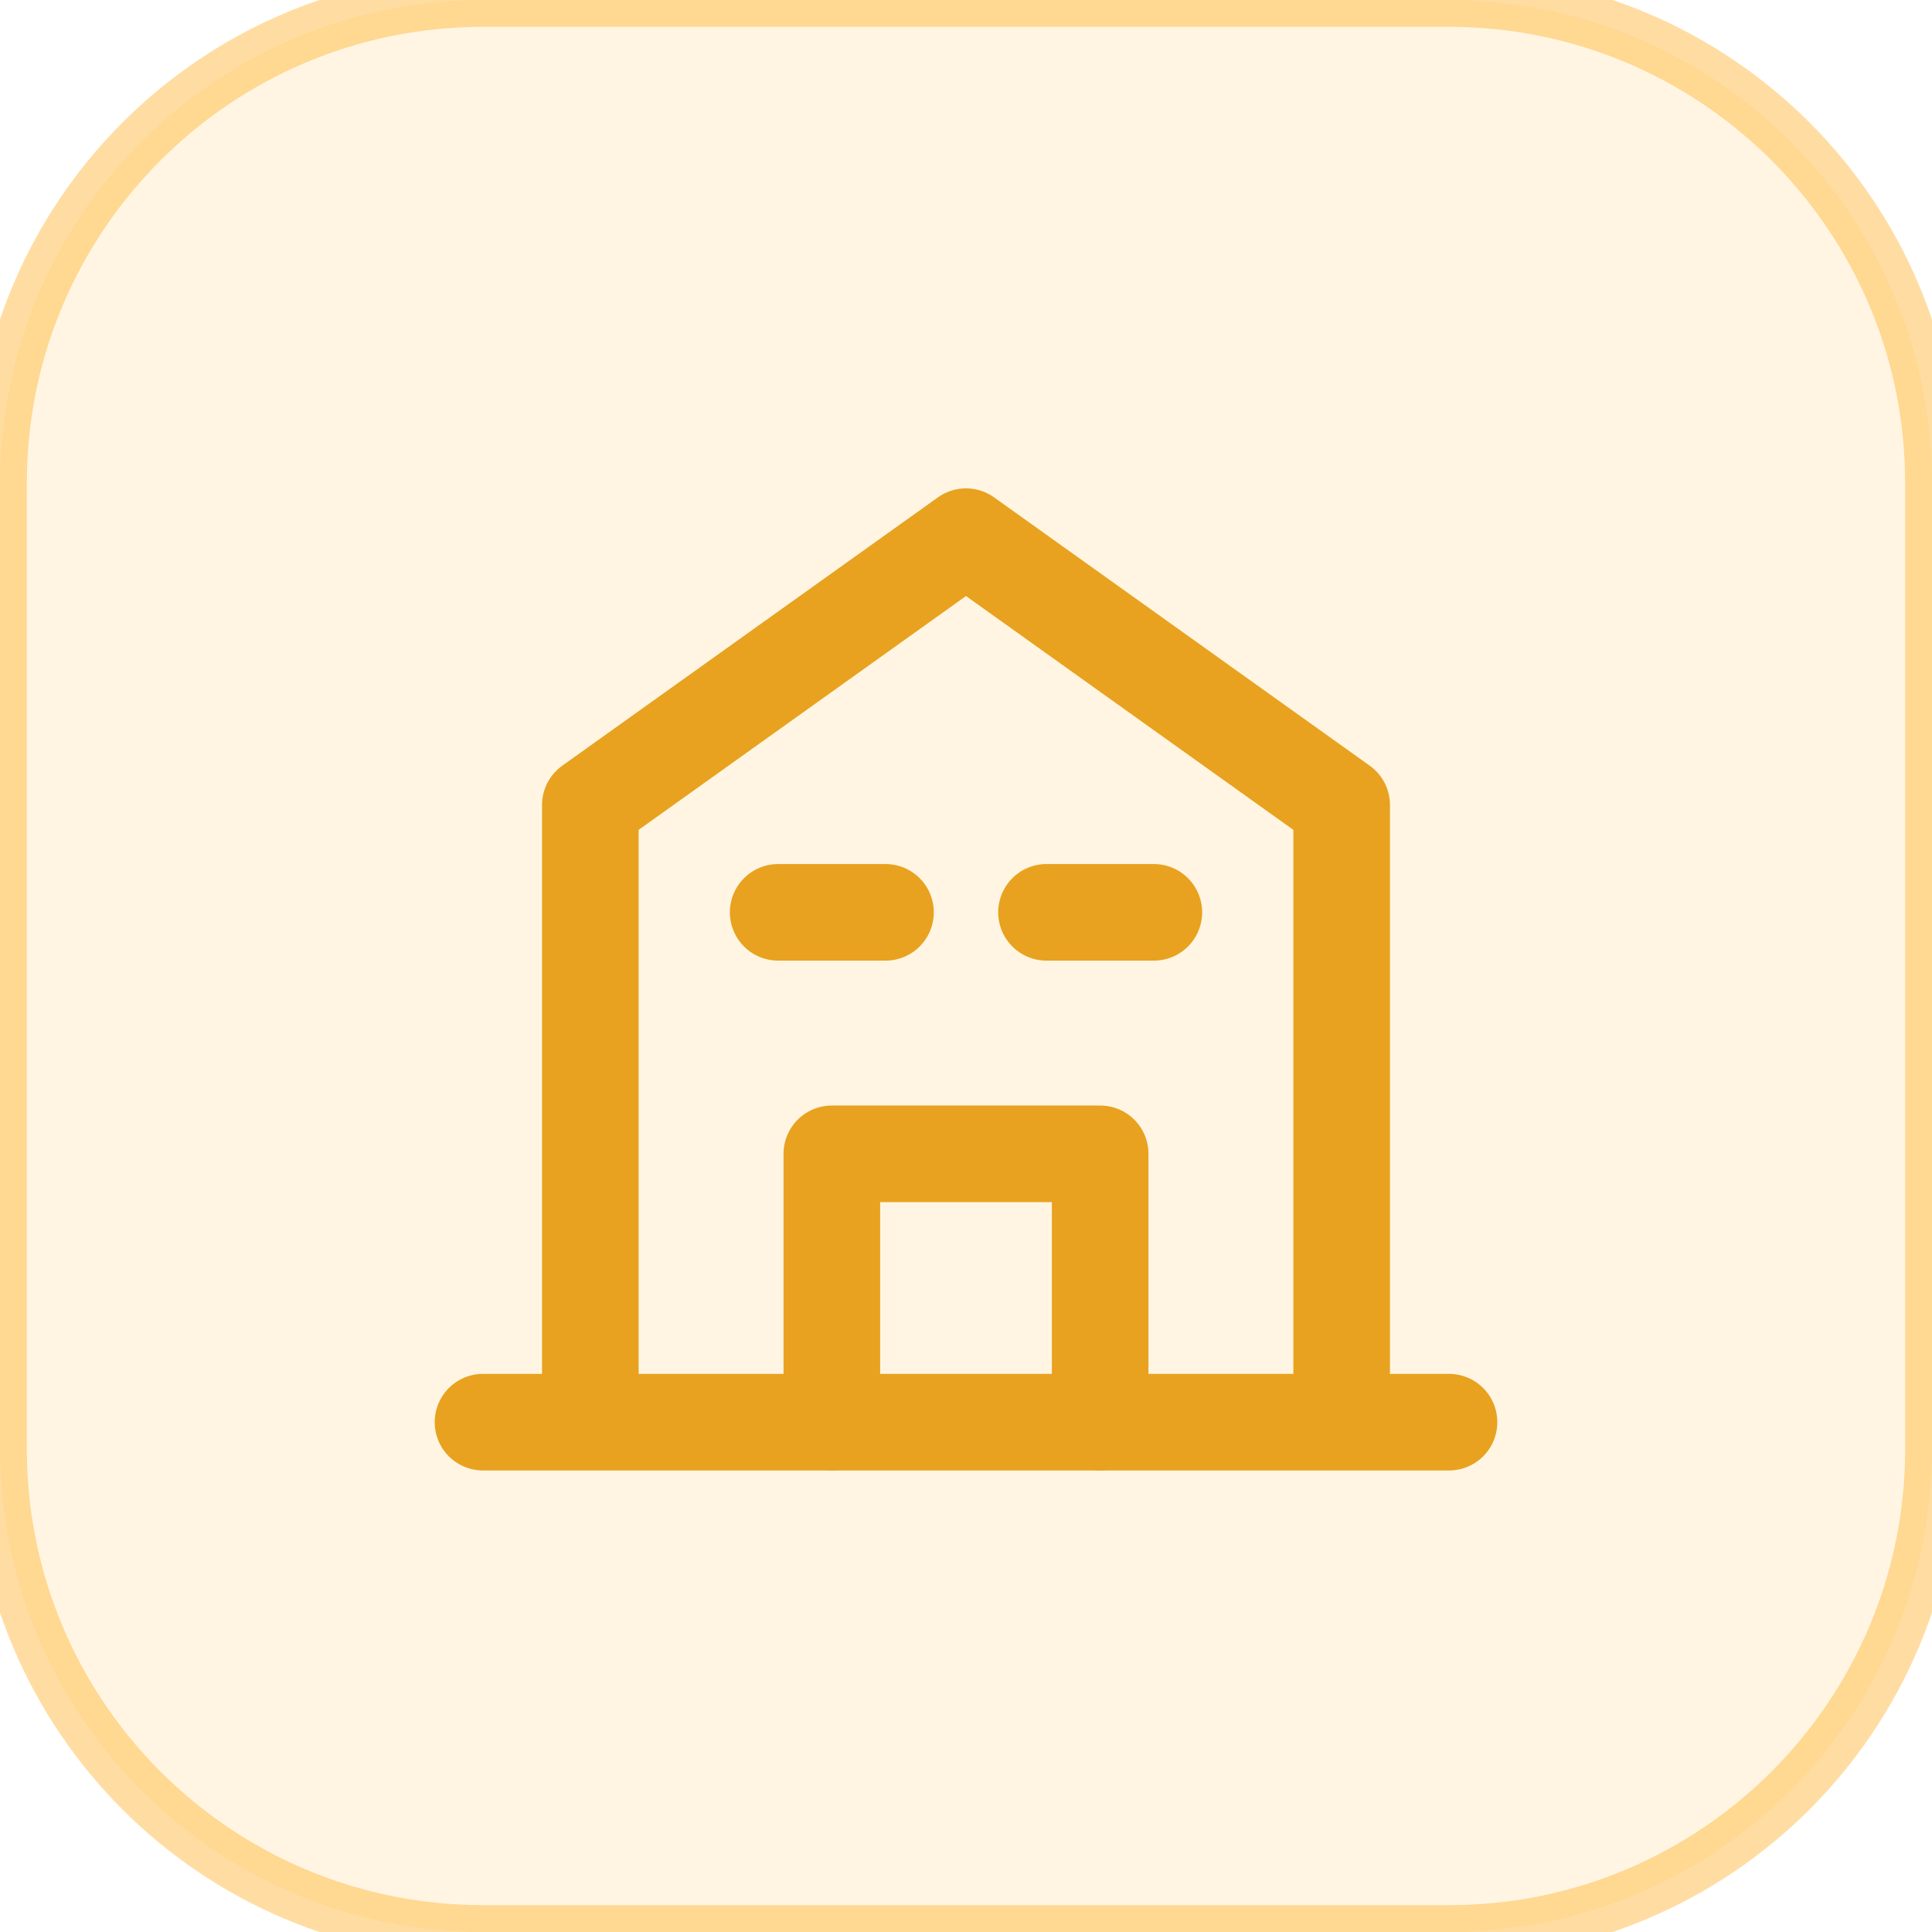
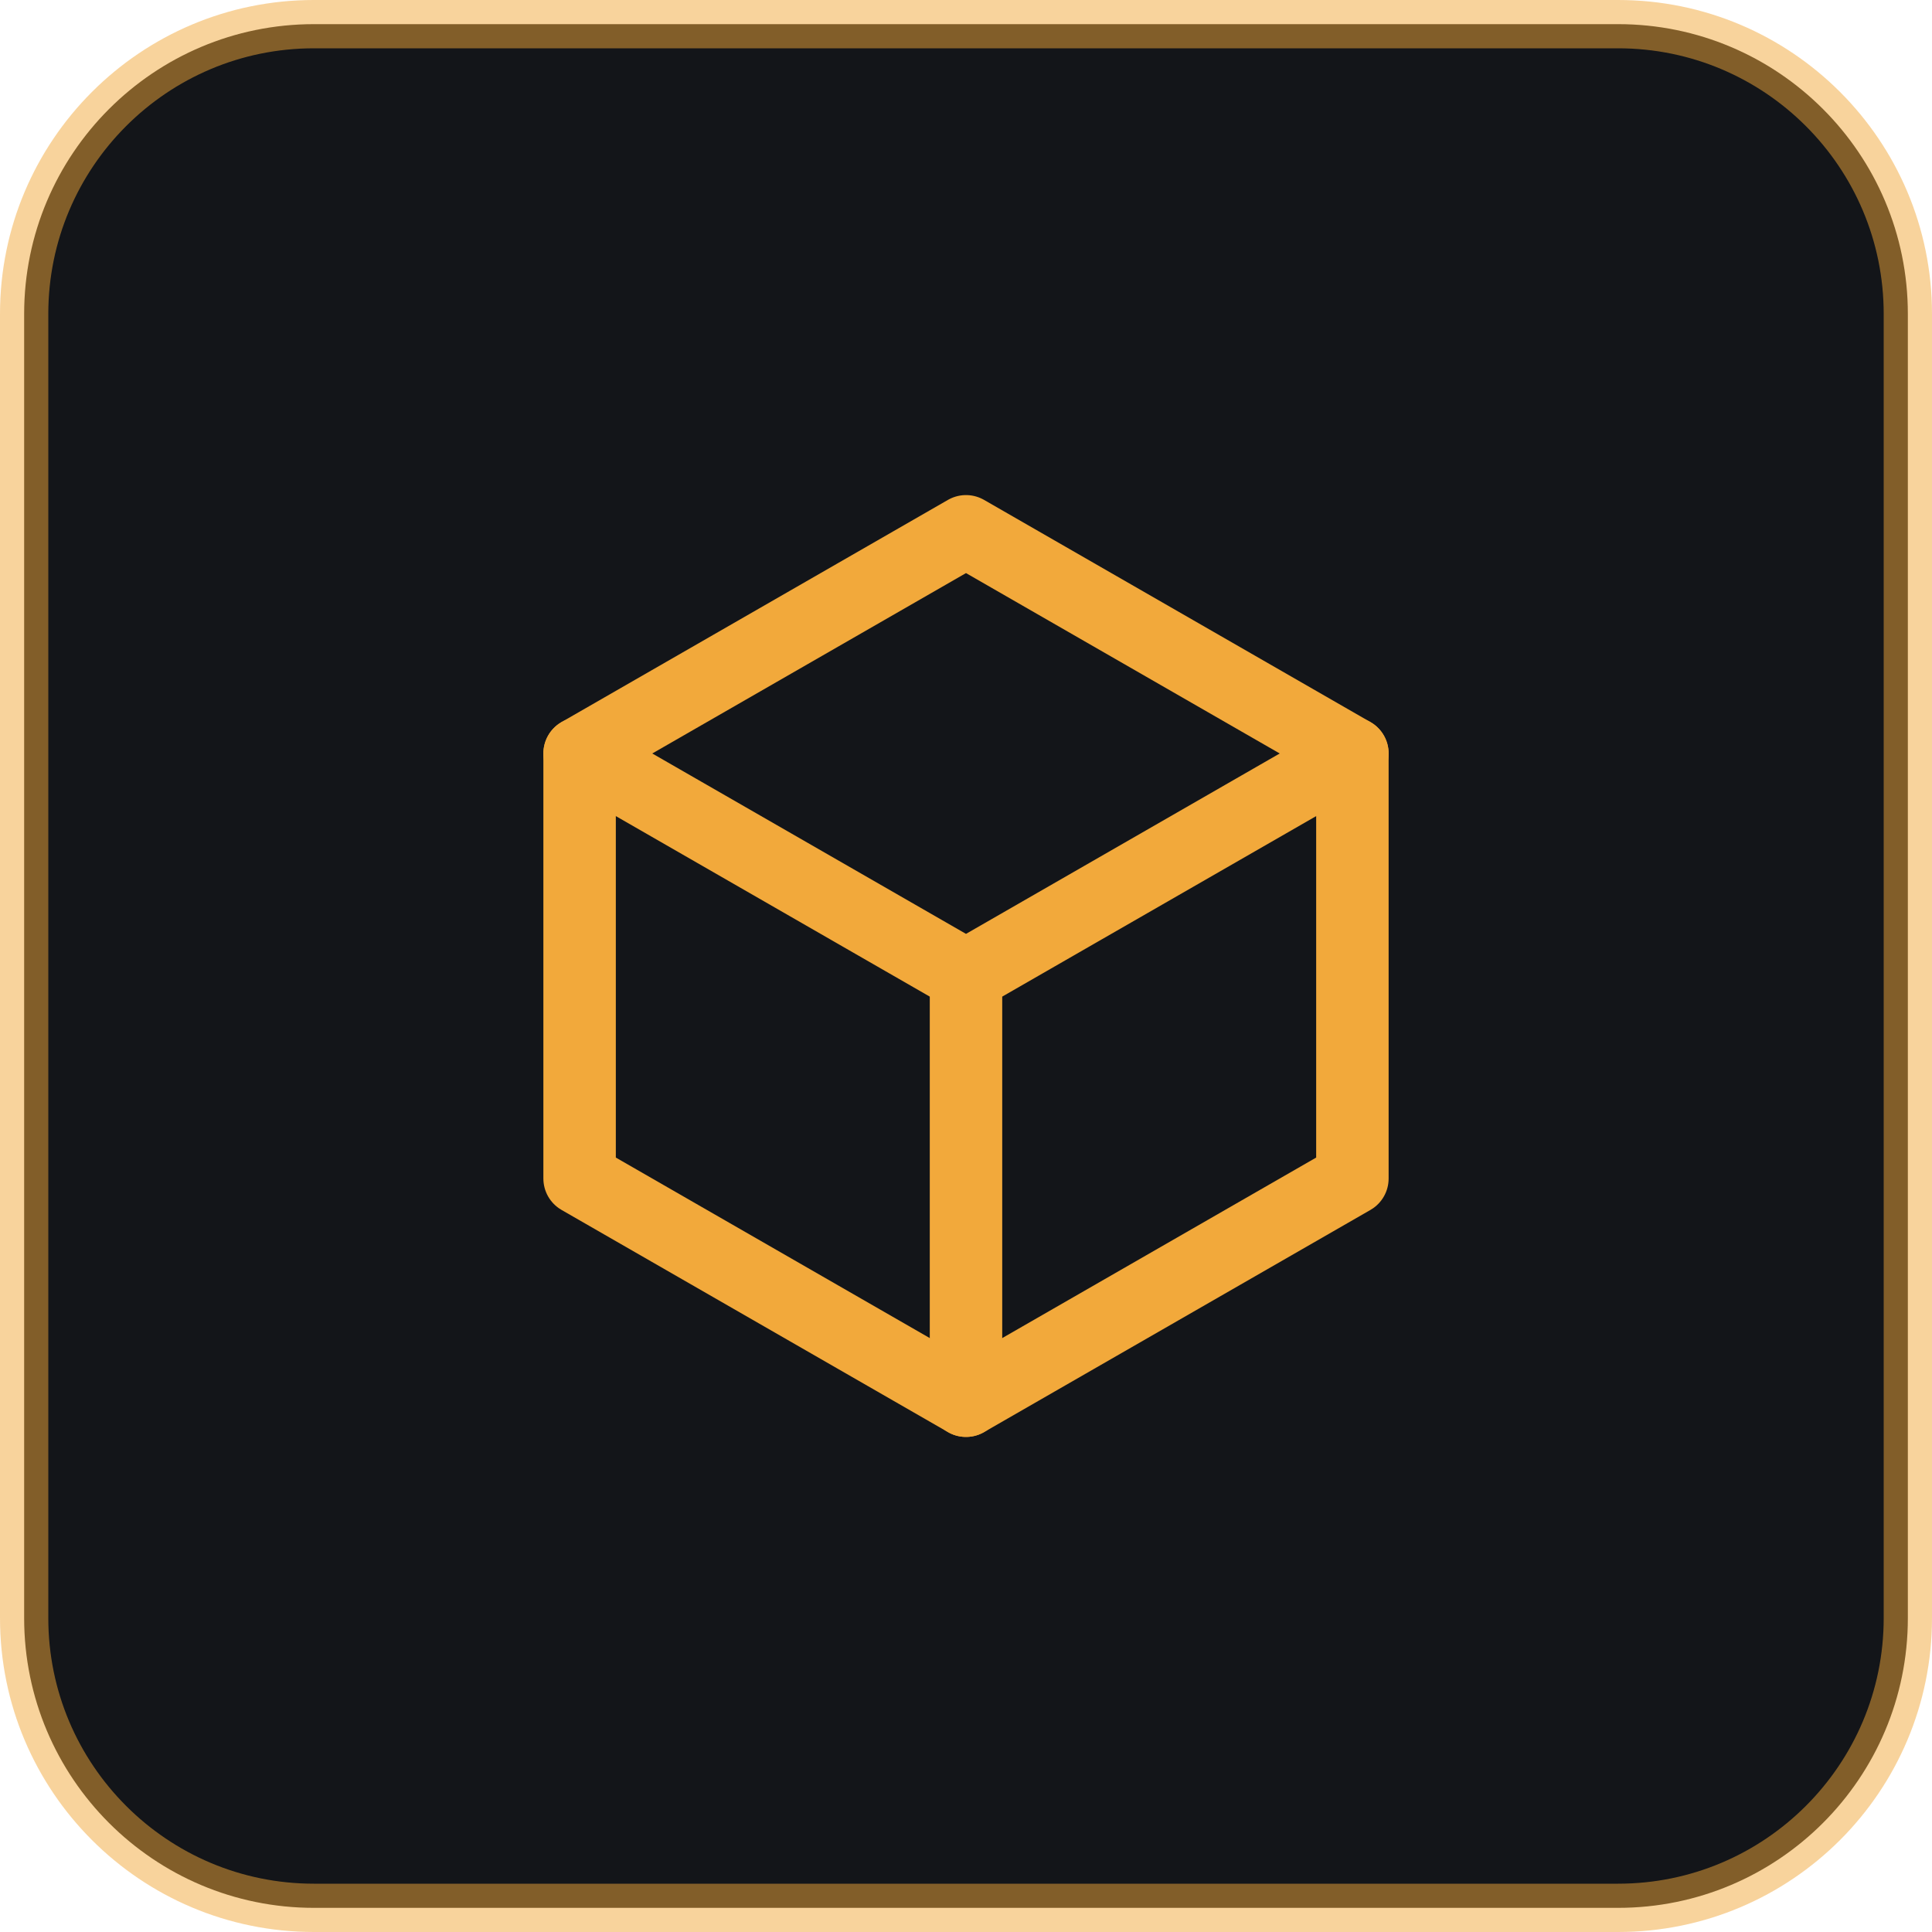
- <svg xmlns="http://www.w3.org/2000/svg" width="40" height="40" viewBox="-6 -6 36 36">
-   <rect x="-6" y="-6" width="36" height="36" rx="9" fill="#FFB531" fill-opacity=".14" stroke="#FFB531" stroke-opacity=".45" />
-   <g fill="none" stroke="#E8A21F" stroke-width="1.8" stroke-linecap="round" stroke-linejoin="round">
-     <path d="M3 20.5h18M5 20.5V9l7-5 7 5v11.5" />
-     <path d="M9.5 20.5v-5h5v5M8.5 11h2M13.5 11h2" />
+ <svg xmlns="http://www.w3.org/2000/svg" width="40" height="40" viewBox="-8 -8 40 40" role="img" aria-label="office">
+   <rect x="-7.5" y="-7.5" width="39" height="39" rx="6" fill="#131519" stroke="#F2A93B" stroke-opacity=".5" />
+   <g fill="none" stroke="#F2A93B" stroke-width="1.5" stroke-linecap="round" stroke-linejoin="round">
+     <path d="M12 3l8 4.6v8.8L12 21l-8-4.6V7.6z" />
+     <path d="M4 7.6l8 4.6 8-4.6M12 12.2V21" />
  </g>
</svg>
